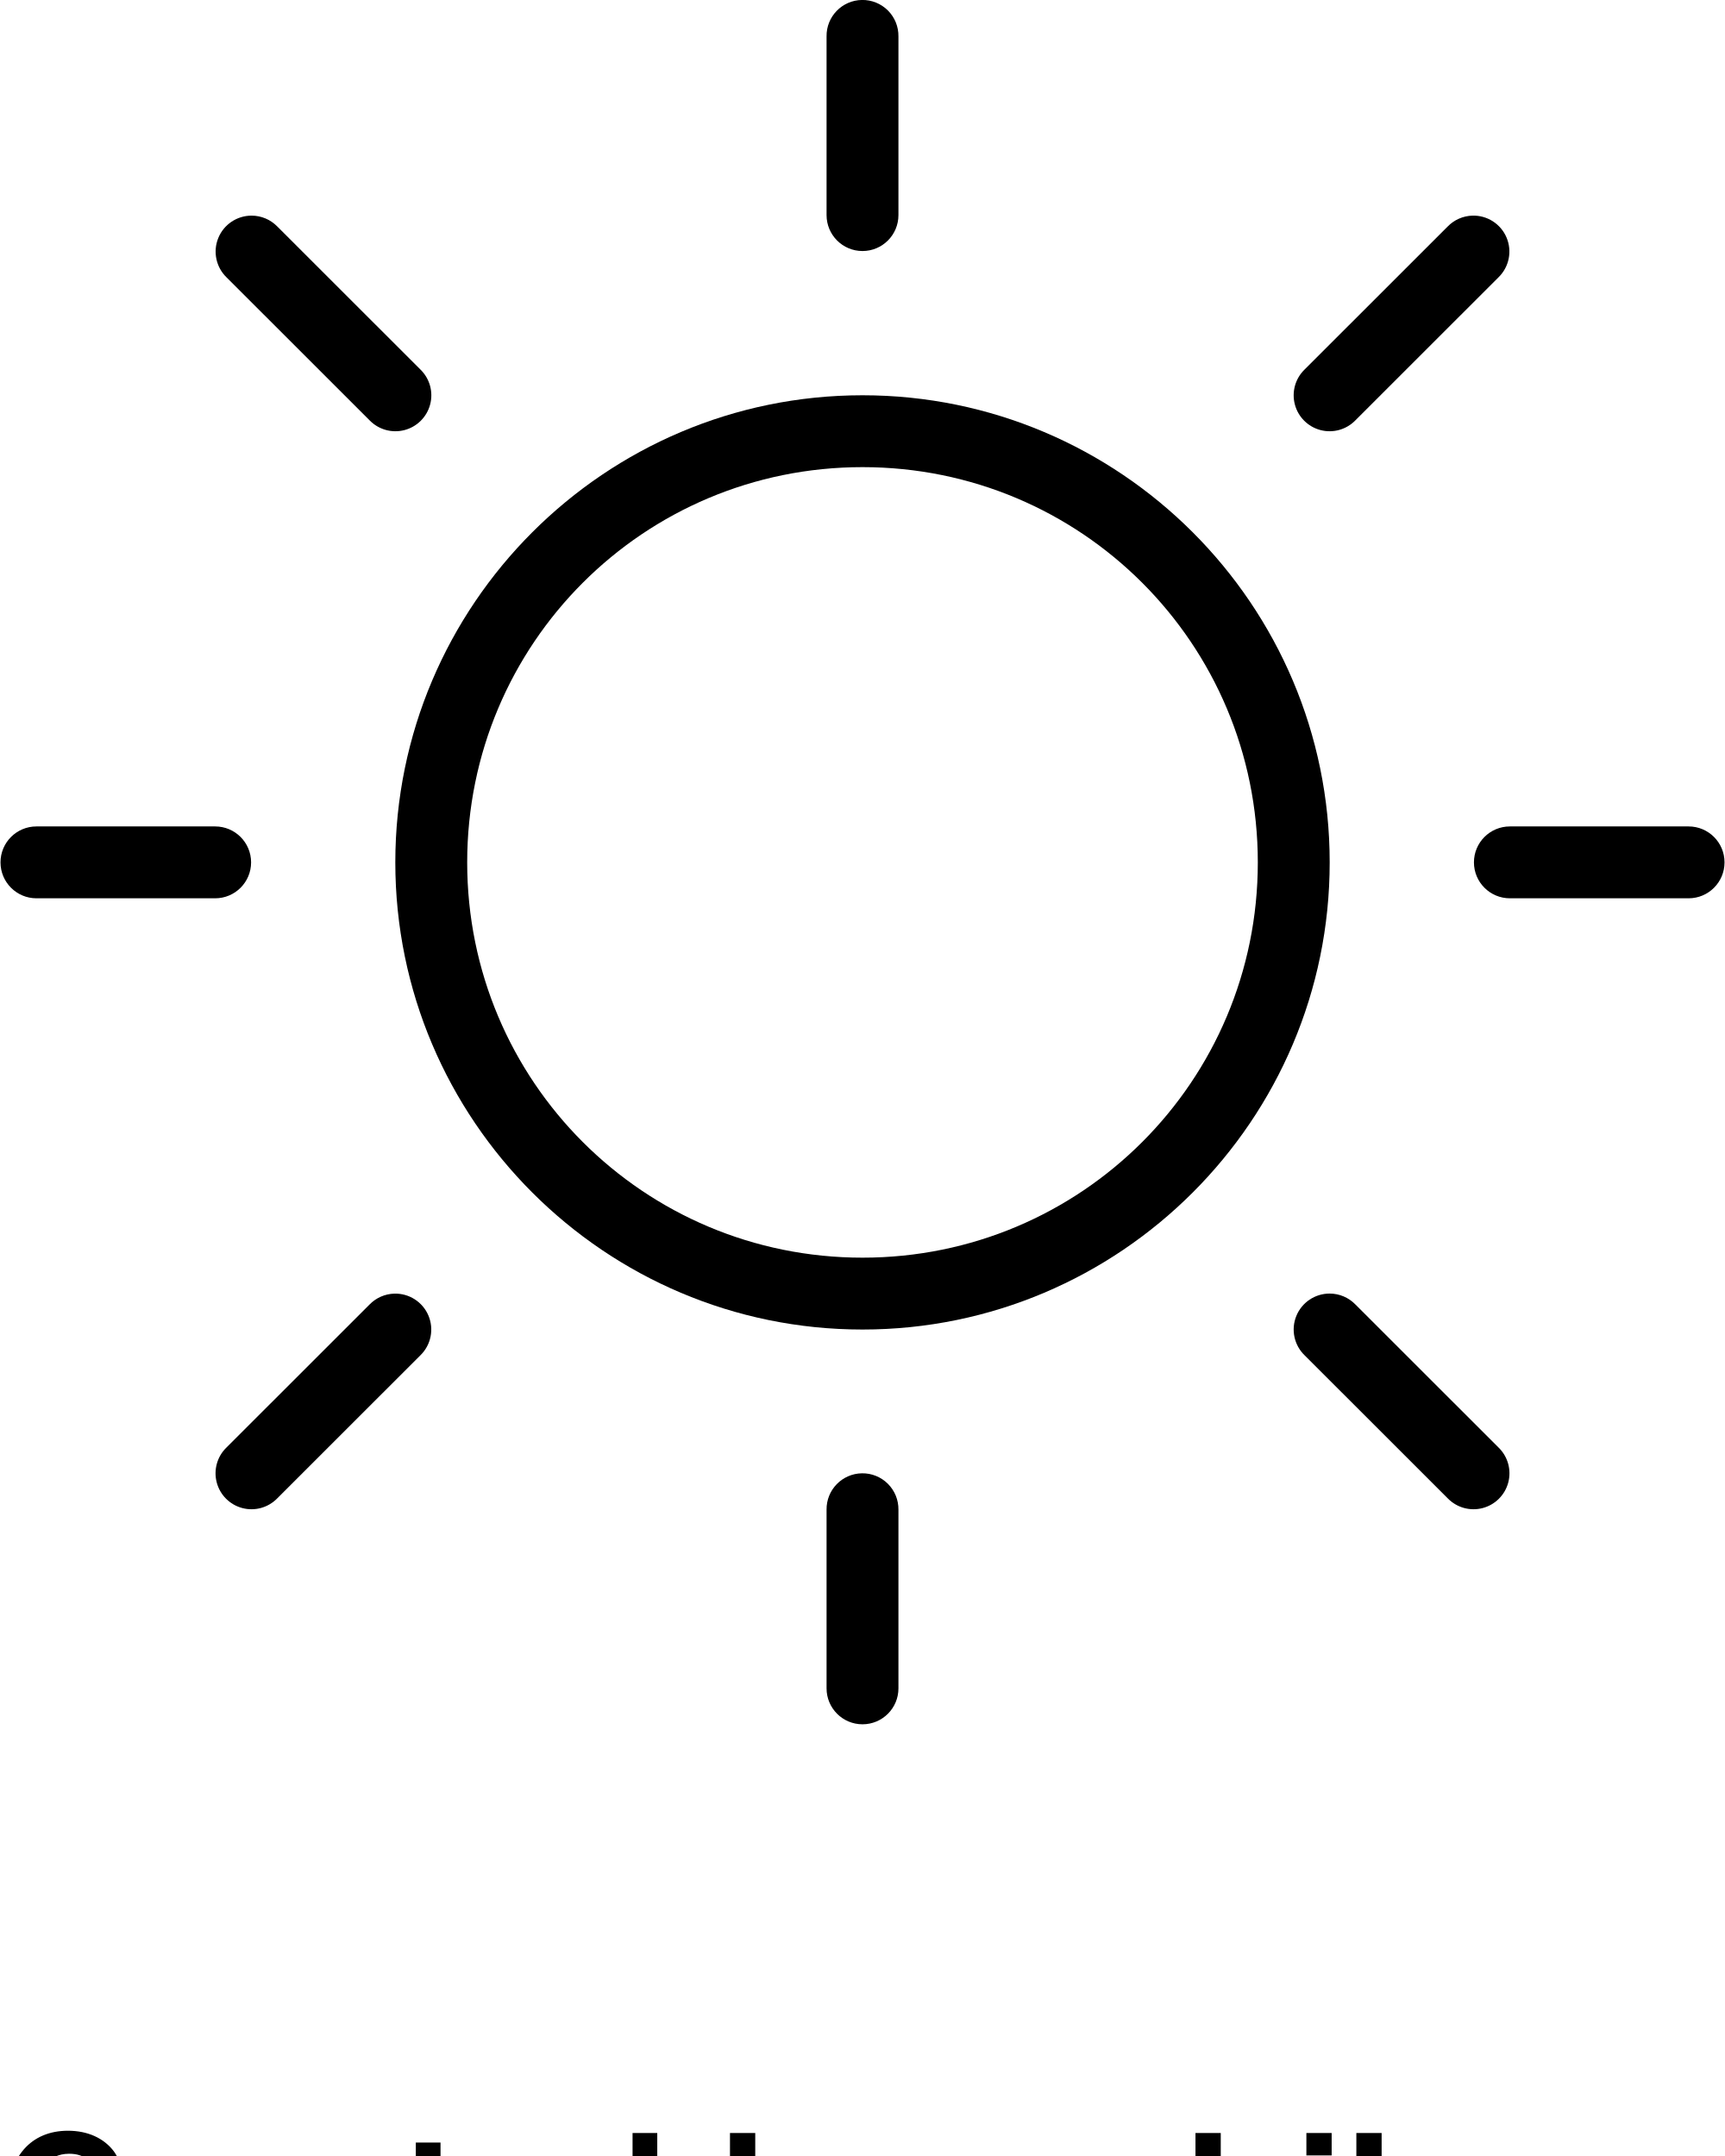
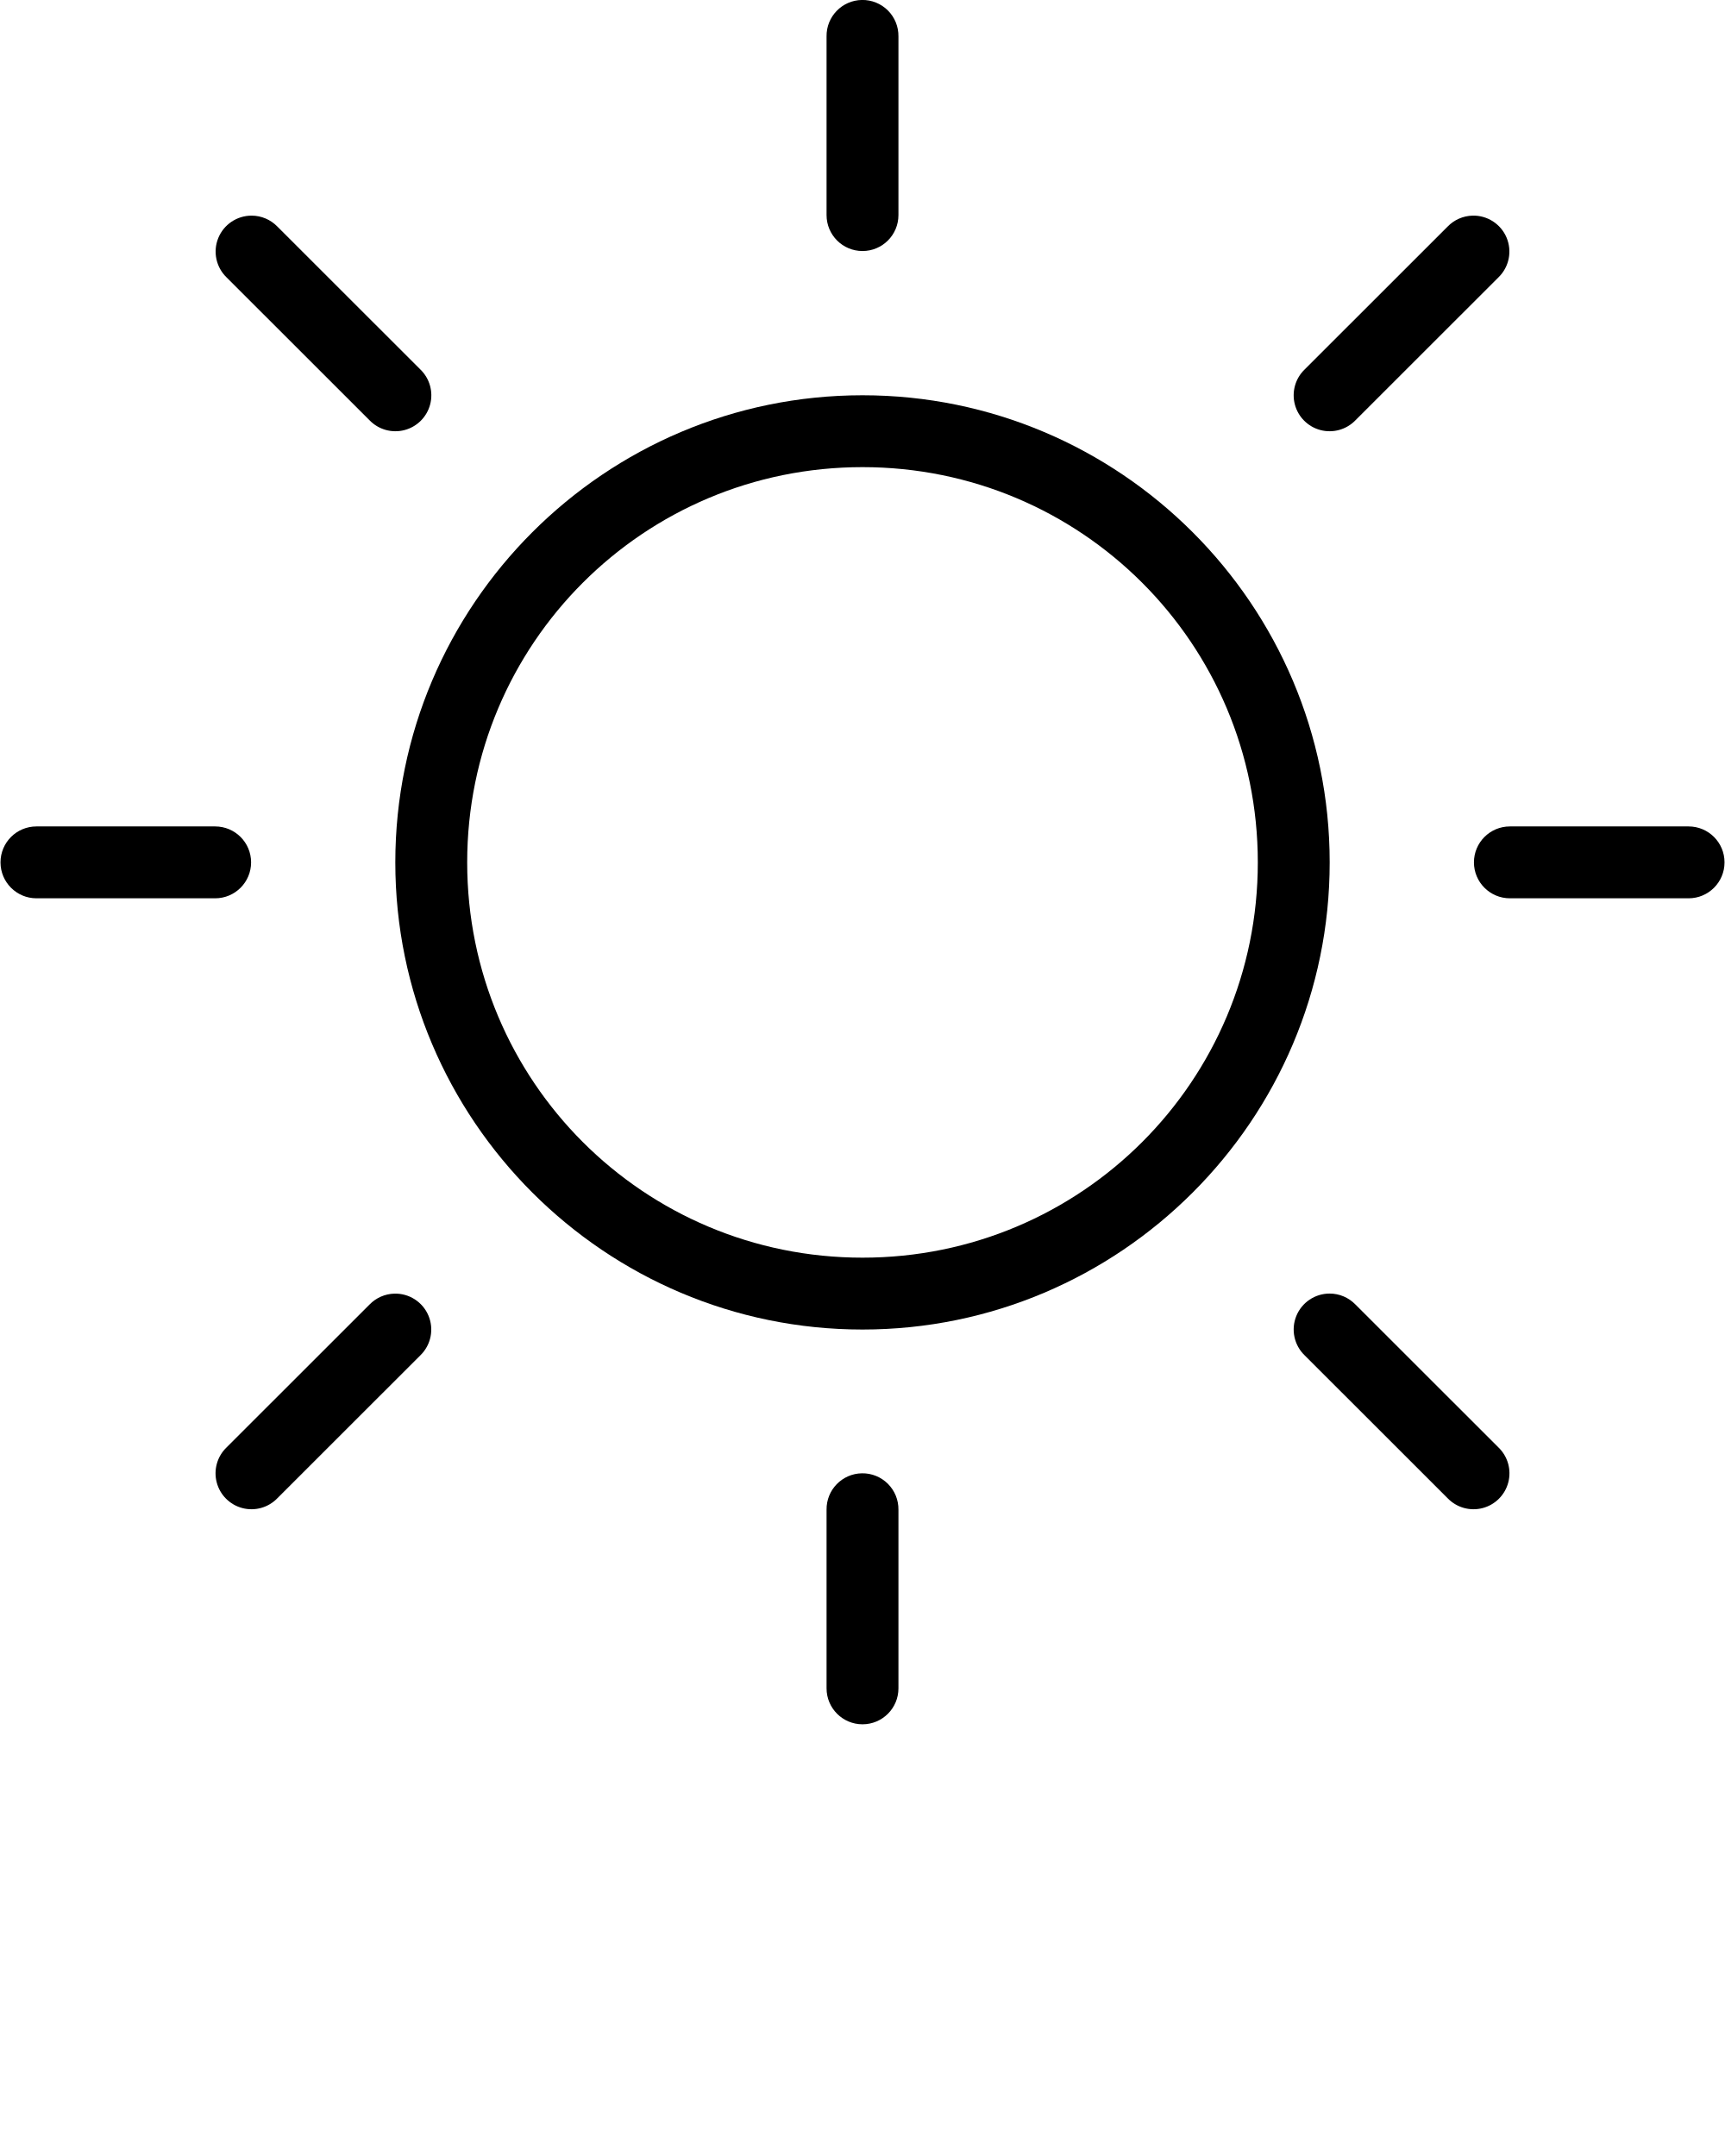
<svg xmlns="http://www.w3.org/2000/svg" viewBox="0 0 48 60" version="1.1" x="0px" y="0px">
  <g transform="translate(0,-1004.362)">
    <path style="color:#000000;font-style:normal;font-variant:normal;font-weight:normal;font-stretch:normal;font-size:medium;line-height:normal;font-family:sans-serif;text-indent:0;text-align:start;text-decoration:none;text-decoration-line:none;text-decoration-style:solid;text-decoration-color:#000000;letter-spacing:normal;word-spacing:normal;text-transform:none;direction:ltr;block-progression:tb;writing-mode:lr-tb;baseline-shift:baseline;text-anchor:start;white-space:normal;clip-rule:nonzero;display:inline;overflow:visible;visibility:visible;opacity:1;isolation:auto;mix-blend-mode:normal;color-interpolation:sRGB;color-interpolation-filters:linearRGB;solid-color:#000000;solid-opacity:1;fill:#000000;fill-opacity:1;fill-rule:nonzero;stroke:none;stroke-width:2;stroke-linecap:round;stroke-linejoin:round;stroke-miterlimit:4;stroke-dasharray:none;stroke-dashoffset:0;stroke-opacity:1;color-rendering:auto;image-rendering:auto;shape-rendering:auto;text-rendering:auto;enable-background:accumulate" d="m 24,1015.362 c -7.168,0 -13,5.832 -13,13 10e-7,7.168 5.832,13 13,13 7.168,0 13,-5.832 13,-13 -10e-7,-7.168 -5.832,-13 -13,-13 z m 0,2 c 6.087,0 11,4.913 11,11 -10e-7,6.087 -4.913,11 -11,11 -6.087,0 -11,-4.913 -11,-11 10e-7,-6.087 4.913,-11 11,-11 z" />
    <path style="color:#000000;font-style:normal;font-variant:normal;font-weight:normal;font-stretch:normal;font-size:medium;line-height:normal;font-family:sans-serif;text-indent:0;text-align:start;text-decoration:none;text-decoration-line:none;text-decoration-style:solid;text-decoration-color:#000000;letter-spacing:normal;word-spacing:normal;text-transform:none;direction:ltr;block-progression:tb;writing-mode:lr-tb;baseline-shift:baseline;text-anchor:start;white-space:normal;clip-rule:nonzero;display:inline;overflow:visible;visibility:visible;opacity:1;isolation:auto;mix-blend-mode:normal;color-interpolation:sRGB;color-interpolation-filters:linearRGB;solid-color:#000000;solid-opacity:1;fill:#000000;fill-opacity:1;fill-rule:evenodd;stroke:none;stroke-width:2;stroke-linecap:round;stroke-linejoin:round;stroke-miterlimit:4;stroke-dasharray:none;stroke-dashoffset:0;stroke-opacity:1;color-rendering:auto;image-rendering:auto;shape-rendering:auto;text-rendering:auto;enable-background:accumulate" d="M 23.984,1004.361 A 1,1 0 0 0 23,1005.377 l 0,4.971 a 1,1 0 1 0 2,0 l 0,-4.971 a 1,1 0 0 0 -1.016,-1.016 z" />
    <path style="color:#000000;font-style:normal;font-variant:normal;font-weight:normal;font-stretch:normal;font-size:medium;line-height:normal;font-family:sans-serif;text-indent:0;text-align:start;text-decoration:none;text-decoration-line:none;text-decoration-style:solid;text-decoration-color:#000000;letter-spacing:normal;word-spacing:normal;text-transform:none;direction:ltr;block-progression:tb;writing-mode:lr-tb;baseline-shift:baseline;text-anchor:start;white-space:normal;clip-rule:nonzero;display:inline;overflow:visible;visibility:visible;opacity:1;isolation:auto;mix-blend-mode:normal;color-interpolation:sRGB;color-interpolation-filters:linearRGB;solid-color:#000000;solid-opacity:1;fill:#000000;fill-opacity:1;fill-rule:evenodd;stroke:none;stroke-width:2;stroke-linecap:round;stroke-linejoin:round;stroke-miterlimit:4;stroke-dasharray:none;stroke-dashoffset:0;stroke-opacity:1;color-rendering:auto;image-rendering:auto;shape-rendering:auto;text-rendering:auto;enable-background:accumulate" d="m 40.971,1010.363 a 1,1 0 0 0 -0.688,0.303 l -3.98,3.978 a 1,1 0 1 0 1.414,1.414 l 3.98,-3.978 a 1,1 0 0 0 -0.727,-1.717 z" />
    <path style="color:#000000;font-style:normal;font-variant:normal;font-weight:normal;font-stretch:normal;font-size:medium;line-height:normal;font-family:sans-serif;text-indent:0;text-align:start;text-decoration:none;text-decoration-line:none;text-decoration-style:solid;text-decoration-color:#000000;letter-spacing:normal;word-spacing:normal;text-transform:none;direction:ltr;block-progression:tb;writing-mode:lr-tb;baseline-shift:baseline;text-anchor:start;white-space:normal;clip-rule:nonzero;display:inline;overflow:visible;visibility:visible;opacity:1;isolation:auto;mix-blend-mode:normal;color-interpolation:sRGB;color-interpolation-filters:linearRGB;solid-color:#000000;solid-opacity:1;fill:#000000;fill-opacity:1;fill-rule:evenodd;stroke:none;stroke-width:2;stroke-linecap:round;stroke-linejoin:round;stroke-miterlimit:4;stroke-dasharray:none;stroke-dashoffset:0;stroke-opacity:1;color-rendering:auto;image-rendering:auto;shape-rendering:auto;text-rendering:auto;enable-background:accumulate" d="m 7,1010.363 a 1,1 0 0 0 -0.697,1.717 l 3.98,3.978 a 1,1 0 1 0 1.414,-1.414 L 7.717,1010.666 A 1,1 0 0 0 7,1010.363 Z" />
    <path style="color:#000000;font-style:normal;font-variant:normal;font-weight:normal;font-stretch:normal;font-size:medium;line-height:normal;font-family:sans-serif;text-indent:0;text-align:start;text-decoration:none;text-decoration-line:none;text-decoration-style:solid;text-decoration-color:#000000;letter-spacing:normal;word-spacing:normal;text-transform:none;direction:ltr;block-progression:tb;writing-mode:lr-tb;baseline-shift:baseline;text-anchor:start;white-space:normal;clip-rule:nonzero;display:inline;overflow:visible;visibility:visible;opacity:1;isolation:auto;mix-blend-mode:normal;color-interpolation:sRGB;color-interpolation-filters:linearRGB;solid-color:#000000;solid-opacity:1;fill:#000000;fill-opacity:1;fill-rule:evenodd;stroke:none;stroke-width:2;stroke-linecap:round;stroke-linejoin:round;stroke-miterlimit:4;stroke-dasharray:none;stroke-dashoffset:0;stroke-opacity:1;color-rendering:auto;image-rendering:auto;shape-rendering:auto;text-rendering:auto;enable-background:accumulate" d="M 23.984,1045.363 A 1,1 0 0 0 23,1046.377 l 0,4.971 a 1,1 0 1 0 2,0 l 0,-4.971 a 1,1 0 0 0 -1.016,-1.014 z" />
    <path style="color:#000000;font-style:normal;font-variant:normal;font-weight:normal;font-stretch:normal;font-size:medium;line-height:normal;font-family:sans-serif;text-indent:0;text-align:start;text-decoration:none;text-decoration-line:none;text-decoration-style:solid;text-decoration-color:#000000;letter-spacing:normal;word-spacing:normal;text-transform:none;direction:ltr;block-progression:tb;writing-mode:lr-tb;baseline-shift:baseline;text-anchor:start;white-space:normal;clip-rule:nonzero;display:inline;overflow:visible;visibility:visible;opacity:1;isolation:auto;mix-blend-mode:normal;color-interpolation:sRGB;color-interpolation-filters:linearRGB;solid-color:#000000;solid-opacity:1;fill:#000000;fill-opacity:1;fill-rule:evenodd;stroke:none;stroke-width:2;stroke-linecap:round;stroke-linejoin:round;stroke-miterlimit:4;stroke-dasharray:none;stroke-dashoffset:0;stroke-opacity:1;color-rendering:auto;image-rendering:auto;shape-rendering:auto;text-rendering:auto;enable-background:accumulate" d="m 37,1040.361 a 1,1 0 0 0 -0.697,1.719 l 3.98,3.978 a 1,1 0 1 0 1.414,-1.414 l -3.98,-3.978 A 1,1 0 0 0 37,1040.361 Z" />
    <path style="color:#000000;font-style:normal;font-variant:normal;font-weight:normal;font-stretch:normal;font-size:medium;line-height:normal;font-family:sans-serif;text-indent:0;text-align:start;text-decoration:none;text-decoration-line:none;text-decoration-style:solid;text-decoration-color:#000000;letter-spacing:normal;word-spacing:normal;text-transform:none;direction:ltr;block-progression:tb;writing-mode:lr-tb;baseline-shift:baseline;text-anchor:start;white-space:normal;clip-rule:nonzero;display:inline;overflow:visible;visibility:visible;opacity:1;isolation:auto;mix-blend-mode:normal;color-interpolation:sRGB;color-interpolation-filters:linearRGB;solid-color:#000000;solid-opacity:1;fill:#000000;fill-opacity:1;fill-rule:evenodd;stroke:none;stroke-width:2;stroke-linecap:round;stroke-linejoin:round;stroke-miterlimit:4;stroke-dasharray:none;stroke-dashoffset:0;stroke-opacity:1;color-rendering:auto;image-rendering:auto;shape-rendering:auto;text-rendering:auto;enable-background:accumulate" d="m 10.971,1040.363 a 1,1 0 0 0 -0.688,0.303 l -3.98,3.978 a 1,1 0 1 0 1.414,1.414 l 3.98,-3.978 a 1,1 0 0 0 -0.727,-1.717 z" />
    <path style="color:#000000;font-style:normal;font-variant:normal;font-weight:normal;font-stretch:normal;font-size:medium;line-height:normal;font-family:sans-serif;text-indent:0;text-align:start;text-decoration:none;text-decoration-line:none;text-decoration-style:solid;text-decoration-color:#000000;letter-spacing:normal;word-spacing:normal;text-transform:none;direction:ltr;block-progression:tb;writing-mode:lr-tb;baseline-shift:baseline;text-anchor:start;white-space:normal;clip-rule:nonzero;display:inline;overflow:visible;visibility:visible;opacity:1;isolation:auto;mix-blend-mode:normal;color-interpolation:sRGB;color-interpolation-filters:linearRGB;solid-color:#000000;solid-opacity:1;fill:#000000;fill-opacity:1;fill-rule:evenodd;stroke:none;stroke-width:2;stroke-linecap:round;stroke-linejoin:round;stroke-miterlimit:4;stroke-dasharray:none;stroke-dashoffset:0;stroke-opacity:1;color-rendering:auto;image-rendering:auto;shape-rendering:auto;text-rendering:auto;enable-background:accumulate" d="m 42.014,1027.361 a 1,1 0 1 0 0,2 l 4.973,0 a 1,1 0 1 0 0,-2 l -4.973,0 z" />
    <path style="color:#000000;font-style:normal;font-variant:normal;font-weight:normal;font-stretch:normal;font-size:medium;line-height:normal;font-family:sans-serif;text-indent:0;text-align:start;text-decoration:none;text-decoration-line:none;text-decoration-style:solid;text-decoration-color:#000000;letter-spacing:normal;word-spacing:normal;text-transform:none;direction:ltr;block-progression:tb;writing-mode:lr-tb;baseline-shift:baseline;text-anchor:start;white-space:normal;clip-rule:nonzero;display:inline;overflow:visible;visibility:visible;opacity:1;isolation:auto;mix-blend-mode:normal;color-interpolation:sRGB;color-interpolation-filters:linearRGB;solid-color:#000000;solid-opacity:1;fill:#000000;fill-opacity:1;fill-rule:evenodd;stroke:none;stroke-width:2;stroke-linecap:round;stroke-linejoin:round;stroke-miterlimit:4;stroke-dasharray:none;stroke-dashoffset:0;stroke-opacity:1;color-rendering:auto;image-rendering:auto;shape-rendering:auto;text-rendering:auto;enable-background:accumulate" d="m 1.014,1027.361 a 1,1 0 1 0 0,2 l 4.973,0 a 1,1 0 1 0 0,-2 l -4.973,0 z" />
  </g>
-   <text x="0" y="63" fill="#000000" font-size="5px" font-weight="bold" font-family="'Helvetica Neue', Helvetica, Arial-Unicode, Arial, Sans-serif">Created by anbileru adaleru</text>
-   <text x="0" y="68" fill="#000000" font-size="5px" font-weight="bold" font-family="'Helvetica Neue', Helvetica, Arial-Unicode, Arial, Sans-serif">from the Noun Project</text>
</svg>
